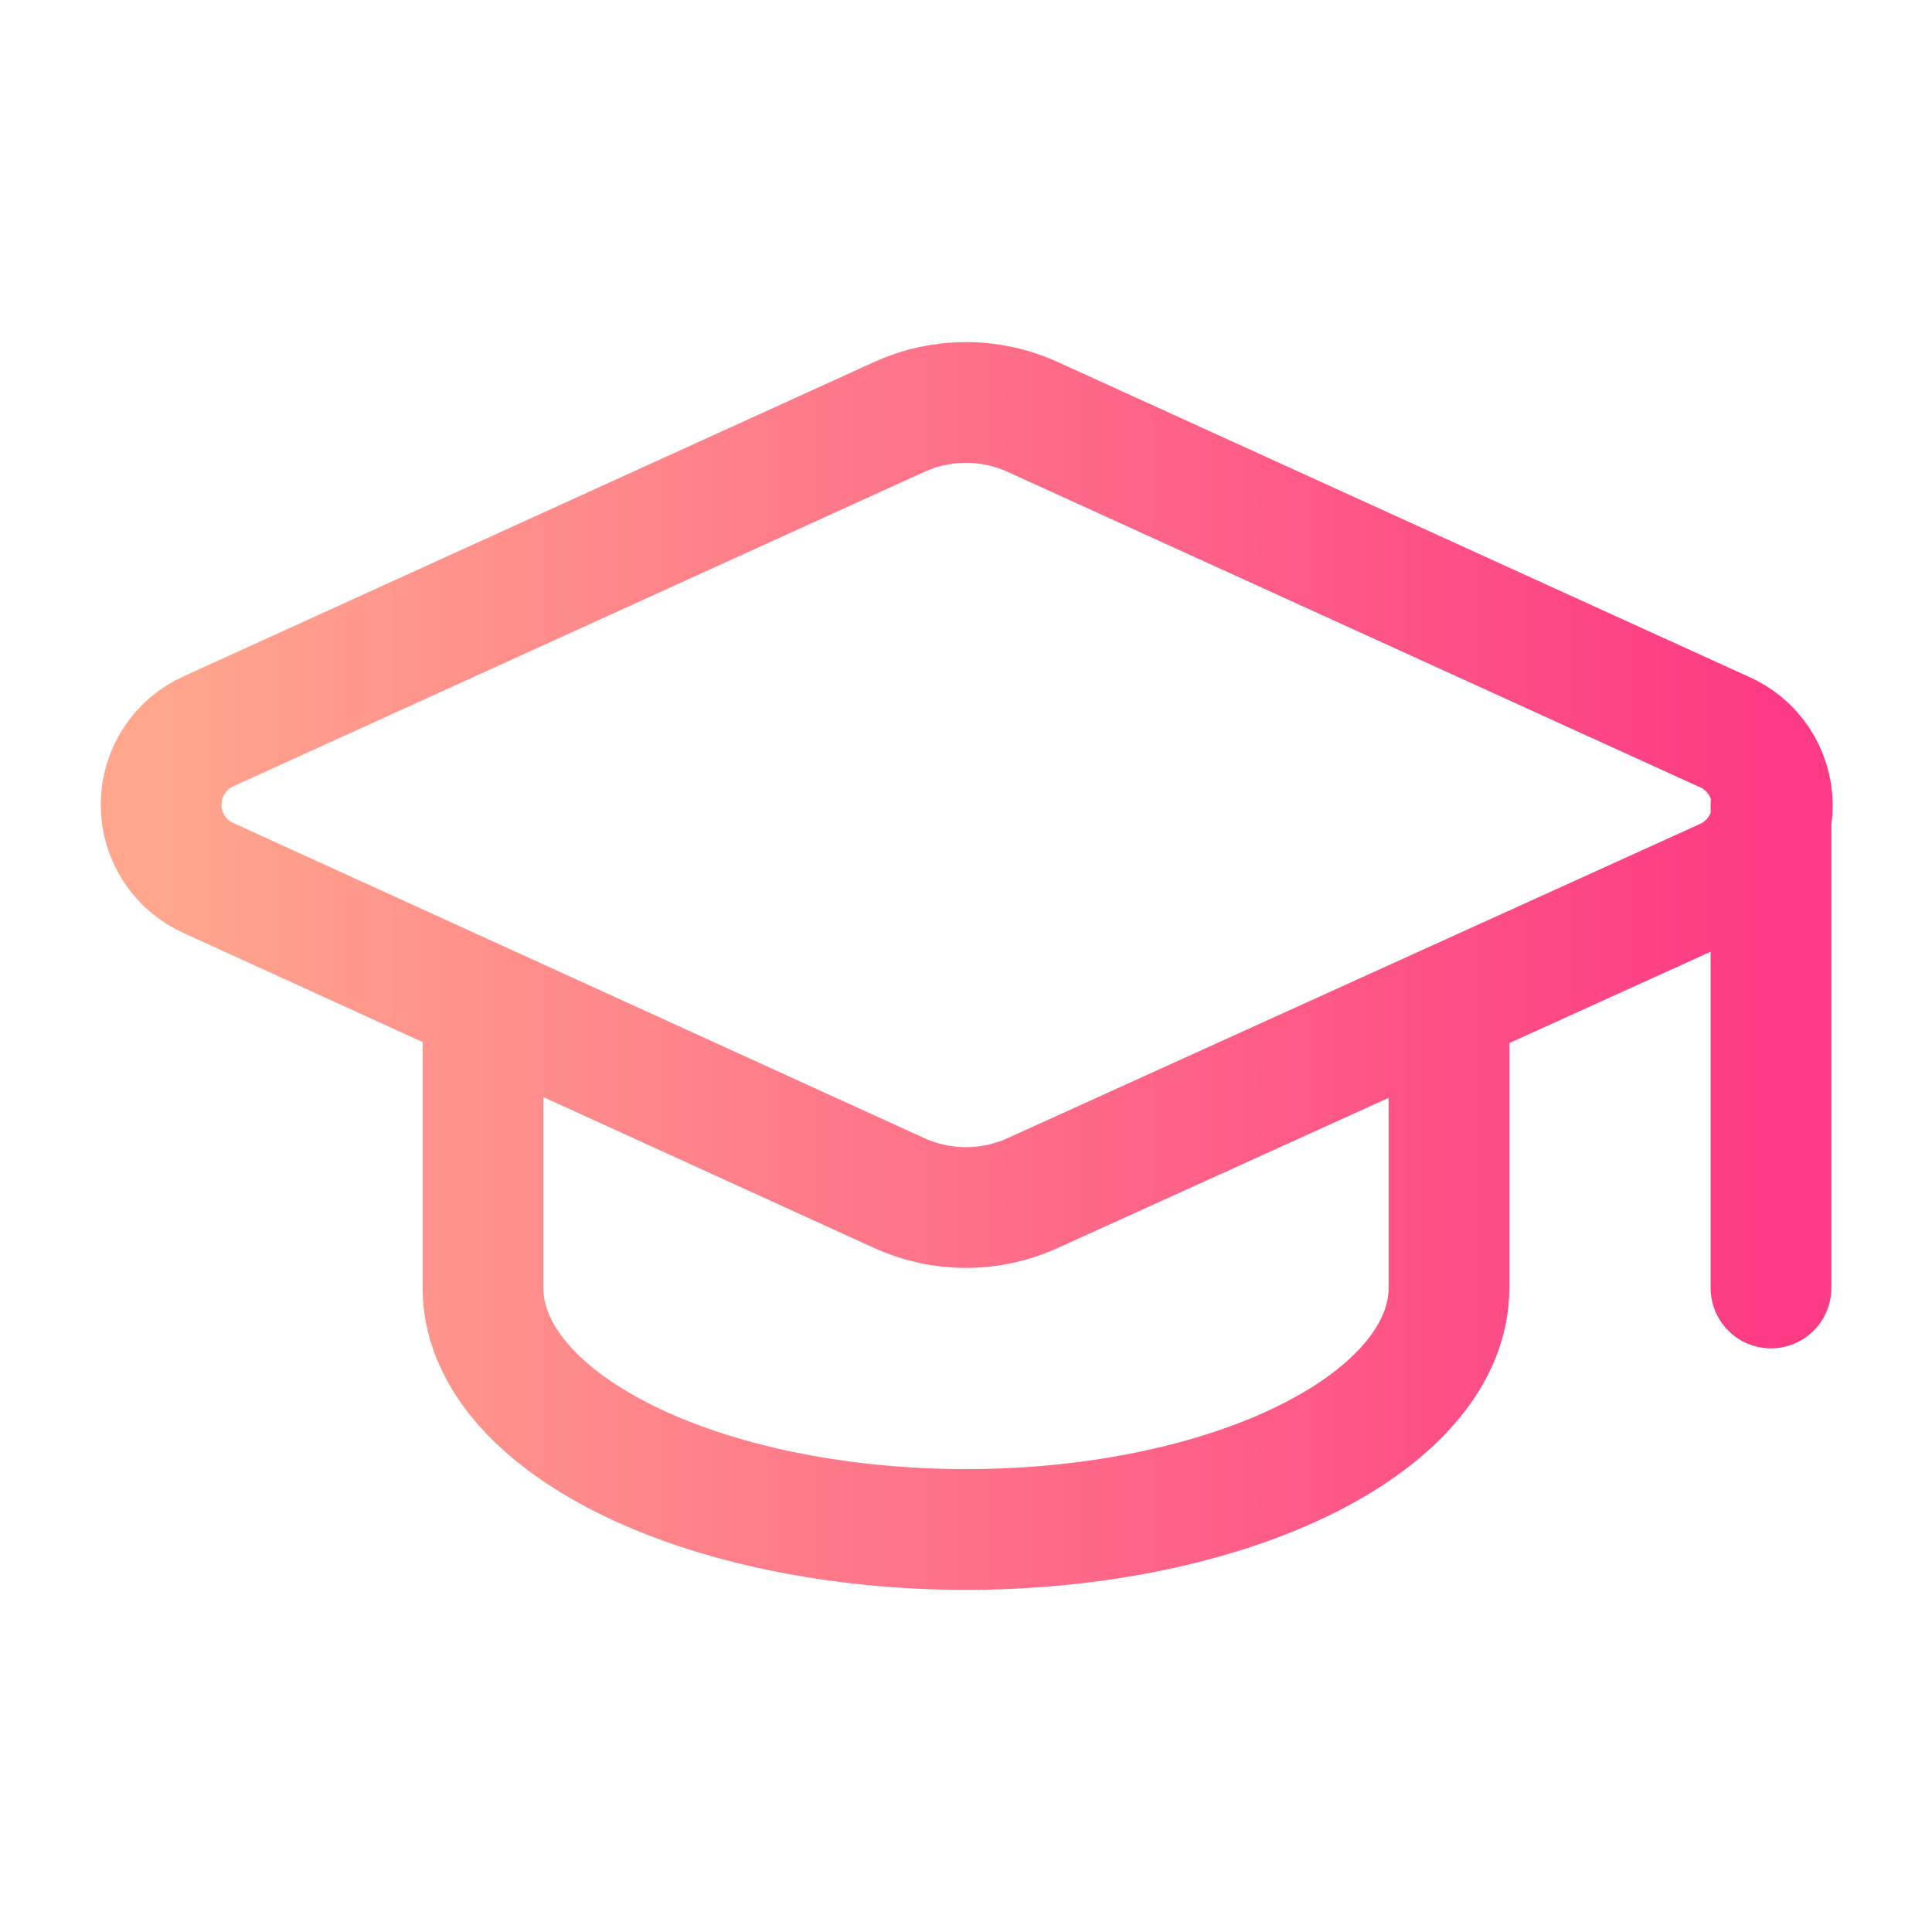
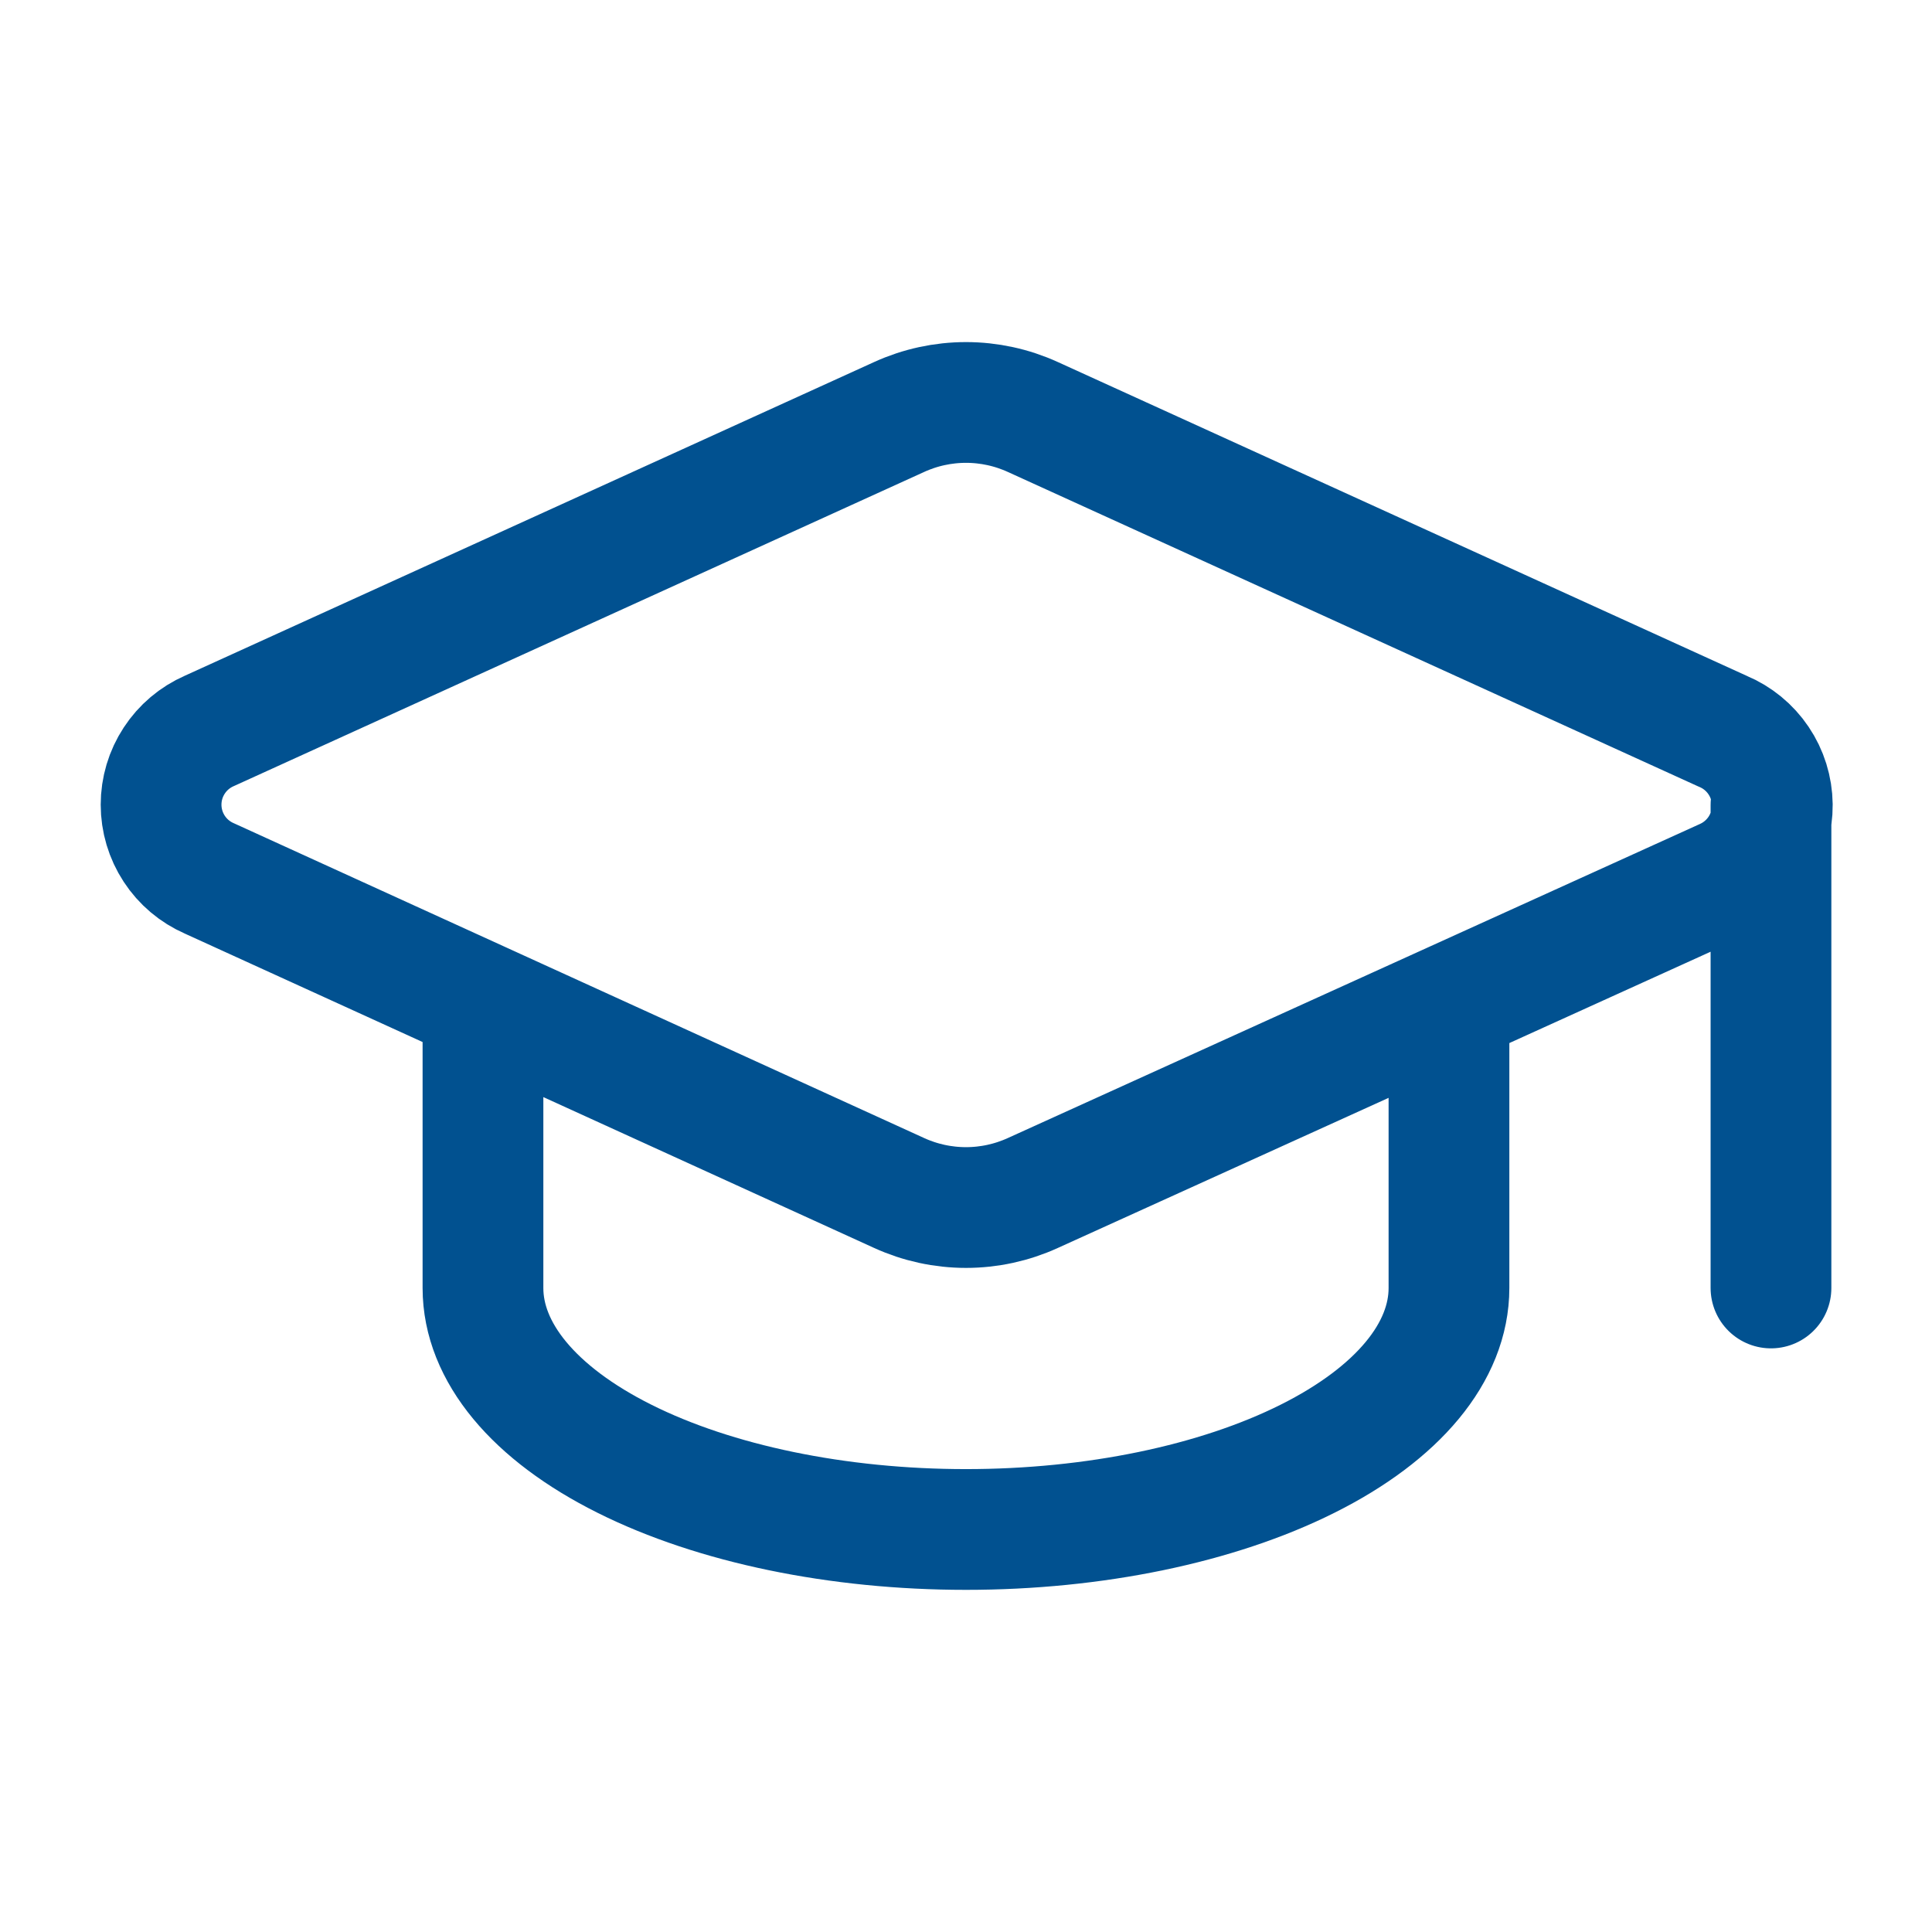
<svg xmlns="http://www.w3.org/2000/svg" width="64" height="64" viewBox="0 0 64 64" fill="none">
-   <path d="M58.666 26.666V42.666M15.999 33.333V42.666C15.999 44.788 17.685 46.823 20.686 48.323C23.686 49.824 27.756 50.666 32 50.666C36.243 50.666 40.313 49.824 43.313 48.323C46.314 46.823 47.999 44.788 47.999 42.666V33.333M57.12 29.125C57.597 28.914 58.002 28.568 58.285 28.13C58.567 27.691 58.715 27.179 58.71 26.658C58.704 26.136 58.546 25.627 58.254 25.195C57.963 24.762 57.55 24.424 57.069 24.224L34.213 13.813C33.518 13.496 32.763 13.332 32 13.332C31.236 13.332 30.481 13.496 29.786 13.813L6.933 24.213C6.458 24.421 6.054 24.763 5.771 25.197C5.487 25.63 5.336 26.137 5.336 26.656C5.336 27.174 5.487 27.681 5.771 28.115C6.054 28.549 6.458 28.89 6.933 29.098L29.786 39.52C30.481 39.837 31.236 40.001 32 40.001C32.763 40.001 33.518 39.837 34.213 39.52L57.12 29.125Z" stroke="url(#paint0_linear_1386_608)" stroke-width="4" stroke-linecap="round" stroke-linejoin="round" />
-   <defs>
-     <linearGradient id="paint0_linear_1386_608" x1="5.352" y1="32.004" x2="58.71" y2="32.004" gradientUnits="userSpaceOnUse">
-       <stop stop-color="#FFA68D" />
-       <stop offset="1" stop-color="#FD3A84" />
-     </linearGradient>
-   </defs>
+   <path d="M58.666 26.666V42.666M15.999 33.333V42.666C15.999 44.788 17.685 46.823 20.686 48.323C23.686 49.824 27.756 50.666 32 50.666C36.243 50.666 40.313 49.824 43.313 48.323C46.314 46.823 47.999 44.788 47.999 42.666V33.333M57.12 29.125C57.597 28.914 58.002 28.568 58.285 28.13C58.567 27.691 58.715 27.179 58.71 26.658C58.704 26.136 58.546 25.627 58.254 25.195C57.963 24.762 57.55 24.424 57.069 24.224L34.213 13.813C33.518 13.496 32.763 13.332 32 13.332C31.236 13.332 30.481 13.496 29.786 13.813L6.933 24.213C6.458 24.421 6.054 24.763 5.771 25.197C5.487 25.63 5.336 26.137 5.336 26.656C5.336 27.174 5.487 27.681 5.771 28.115C6.054 28.549 6.458 28.89 6.933 29.098L29.786 39.52C30.481 39.837 31.236 40.001 32 40.001C32.763 40.001 33.518 39.837 34.213 39.52L57.12 29.125Z" stroke="#015190" stroke-width="4" stroke-linecap="round" stroke-linejoin="round" />
</svg>
